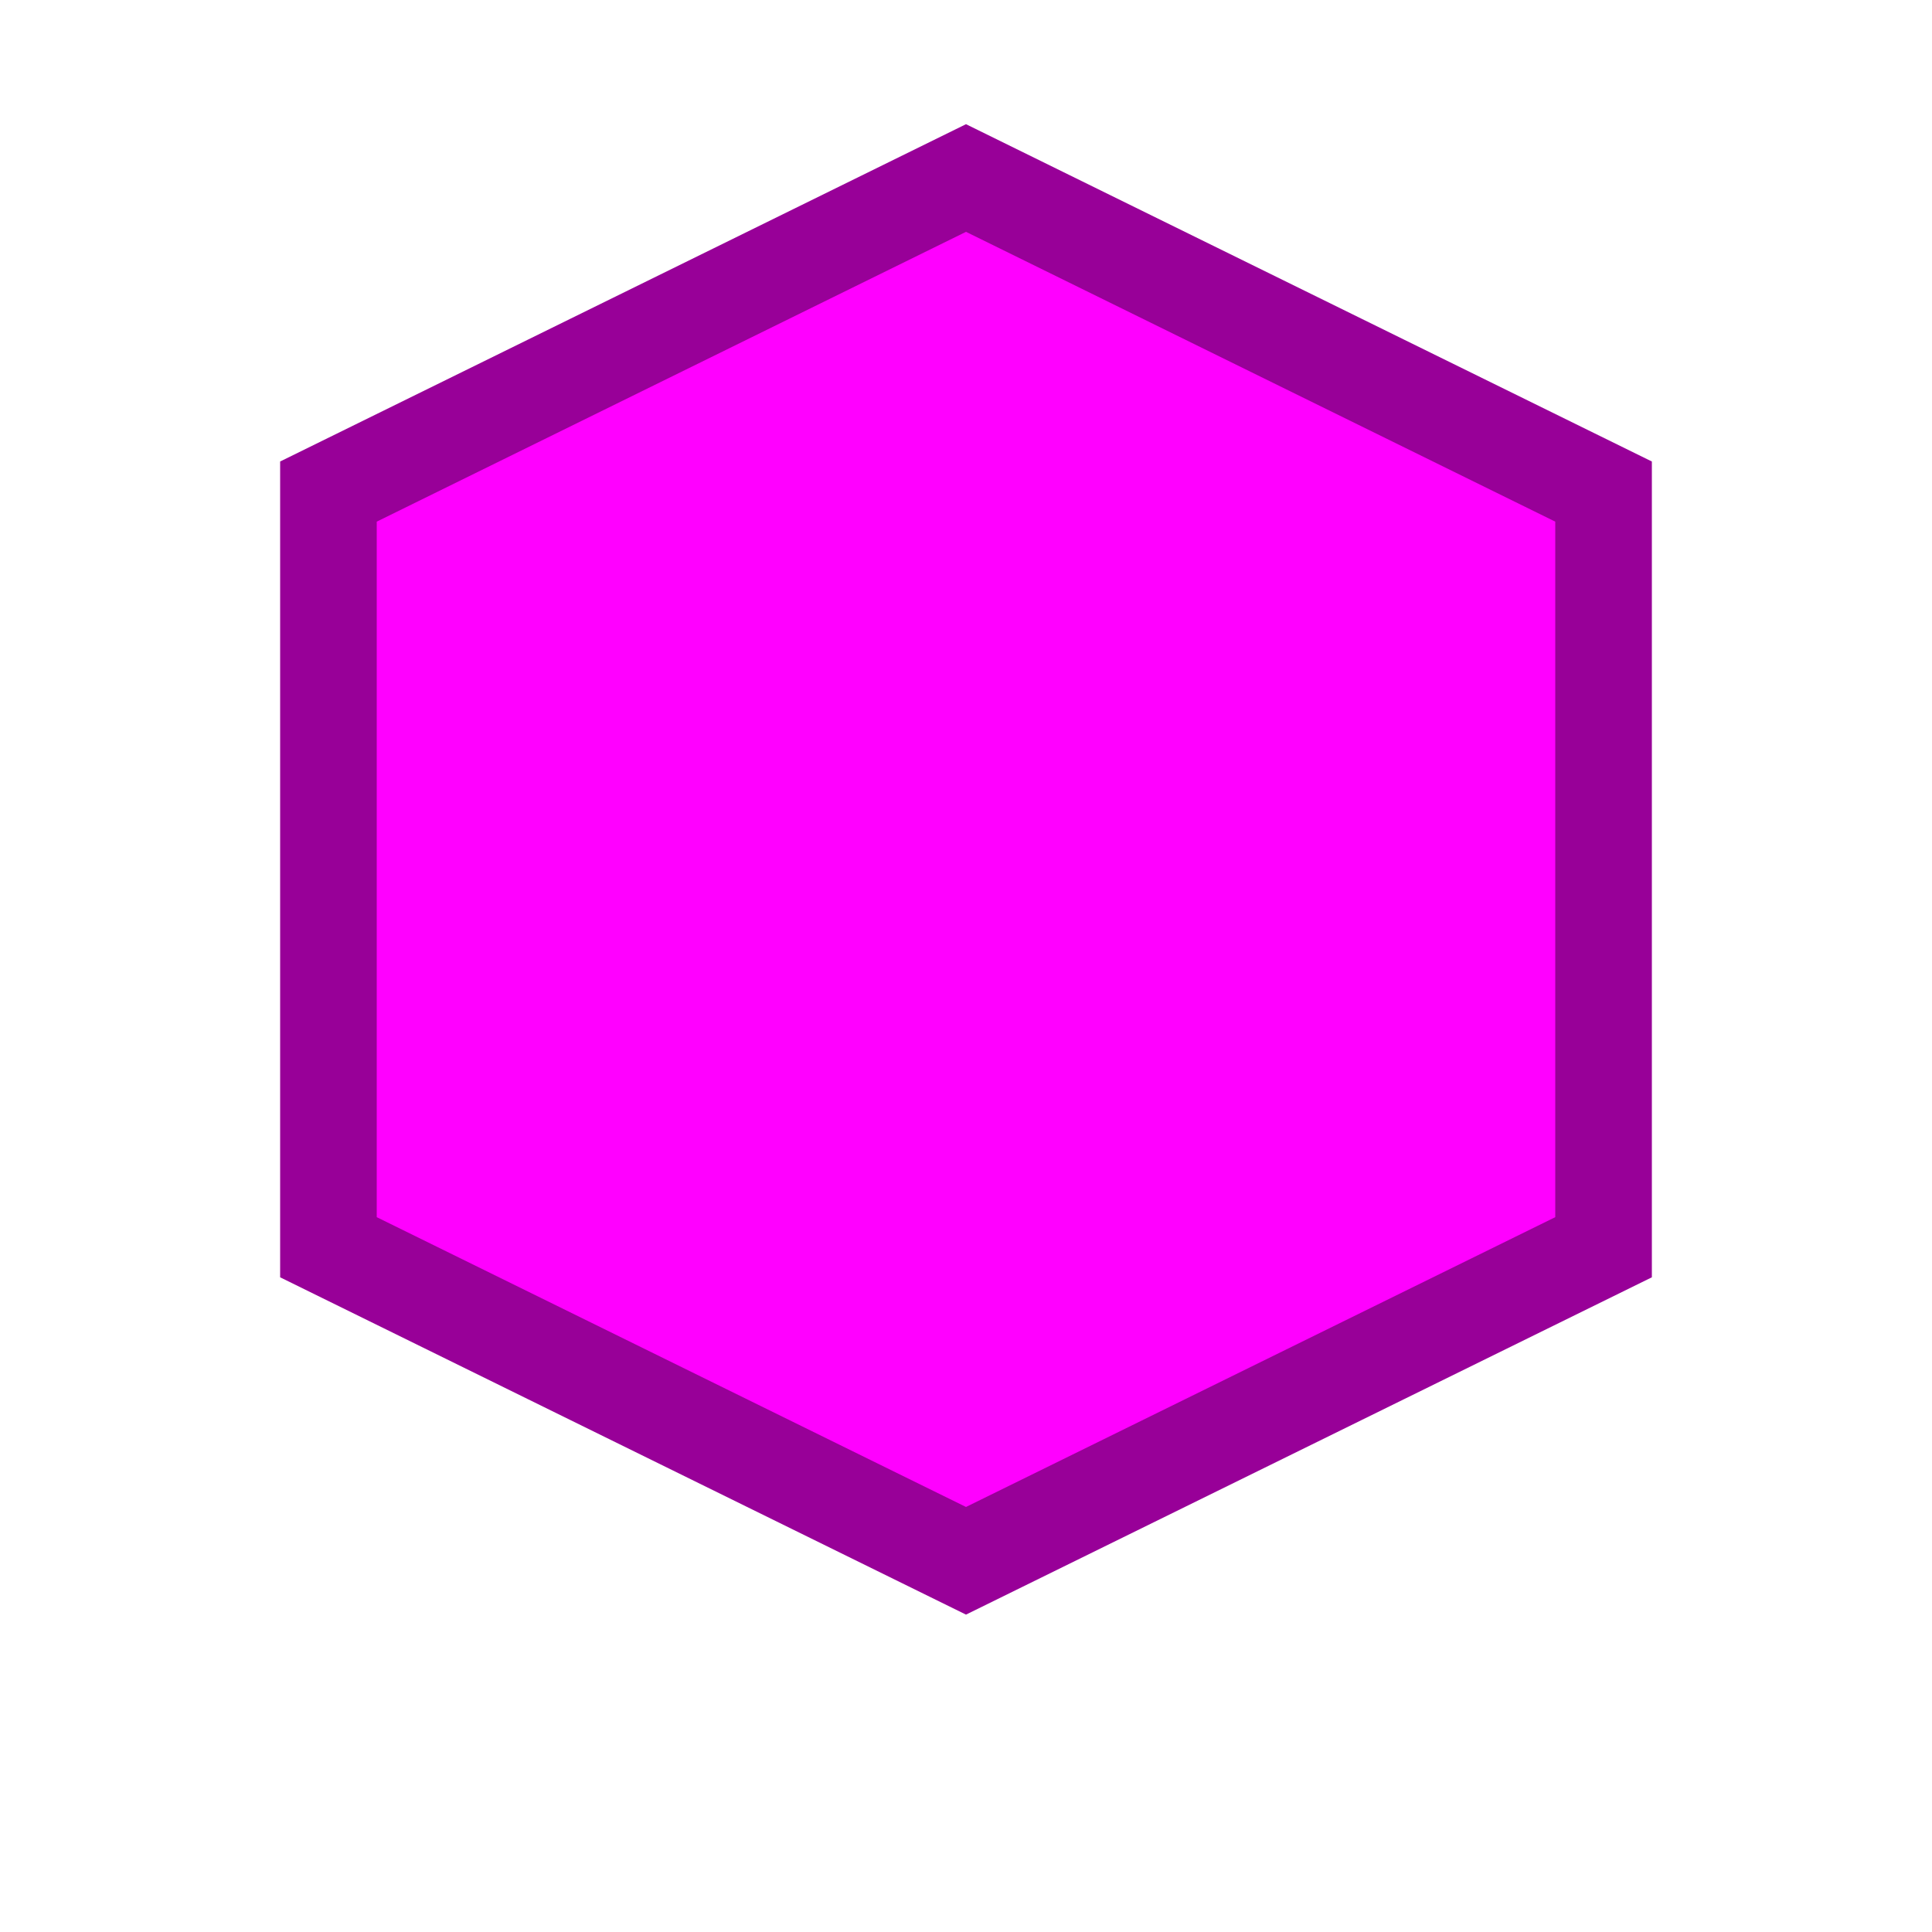
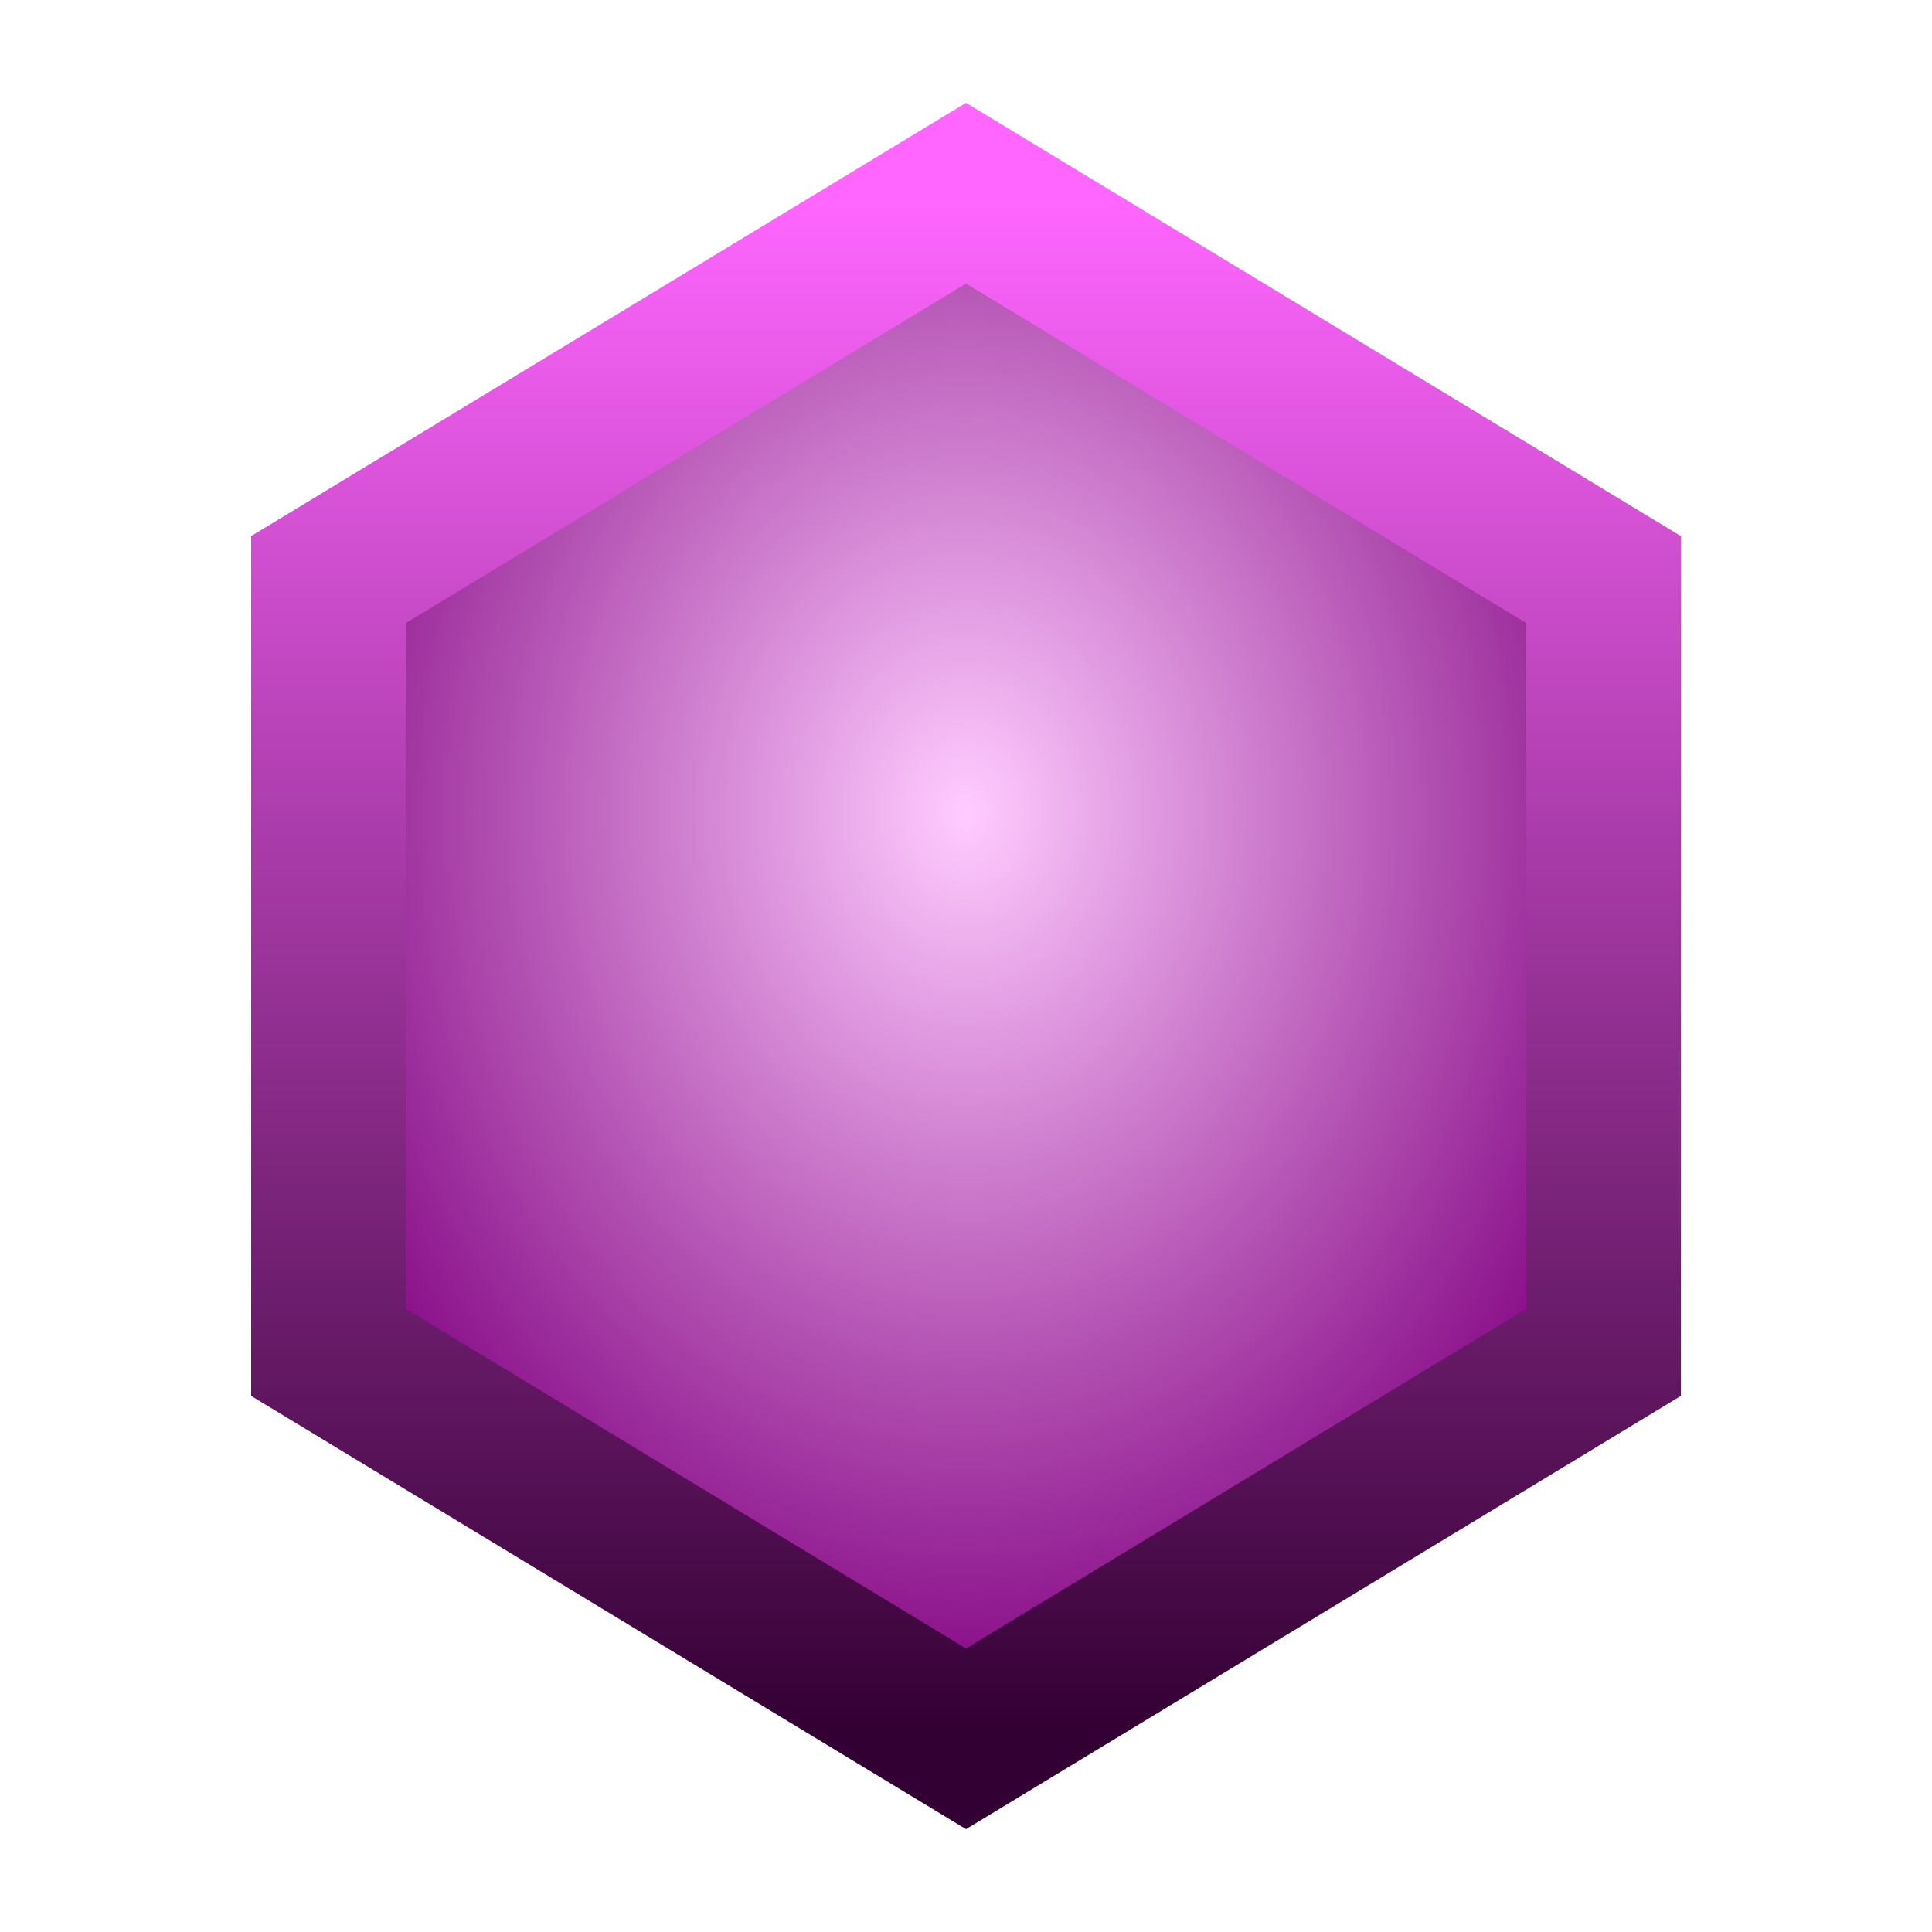
<svg xmlns="http://www.w3.org/2000/svg" viewBox="0 0 100 100">
  <defs>
-     <filter id="darken" color-interpolation-filters="sRGB">
-       <feColorMatrix type="saturate" values="1.3" />
-       <feColorMatrix type="matrix" values="         0.7 0   0   0 0         0   0.7 0   0 0         0   0   0.7 0 0         0   0   0   1 0" />
-     </filter>
-     <path id="hex" d="M50 12 L80.5 27 L80.5 63 L50 78 L19.5 63 L19.5 27 Z" />
+     <linearGradient id="edge" x1="0" y1="0" x2="0" y2="1">
+       <stop offset="0%" stop-color="#ff66ff" />
+       <stop offset="100%" stop-color="#330033" />
+     </linearGradient>
+     <radialGradient id="core" cx="50%" cy="40%" r="60%">
+       <stop offset="0%" stop-color="#ffccff" />
+       <stop offset="100%" stop-color="#800080" />
+     </radialGradient>
+     <path id="hex" d="M50 10 L83 30 L83 70 L50 90 L17 70 L17 30 Z" />
  </defs>
-   <use href="#hex" fill="none" stroke="#b300b3" stroke-width="10" filter="url(#darken)" />
-   <use href="#hex" fill="#ff00ff" />
+   <use href="#hex" fill="url(#core)" stroke="url(#edge)" stroke-width="8" />
</svg>
